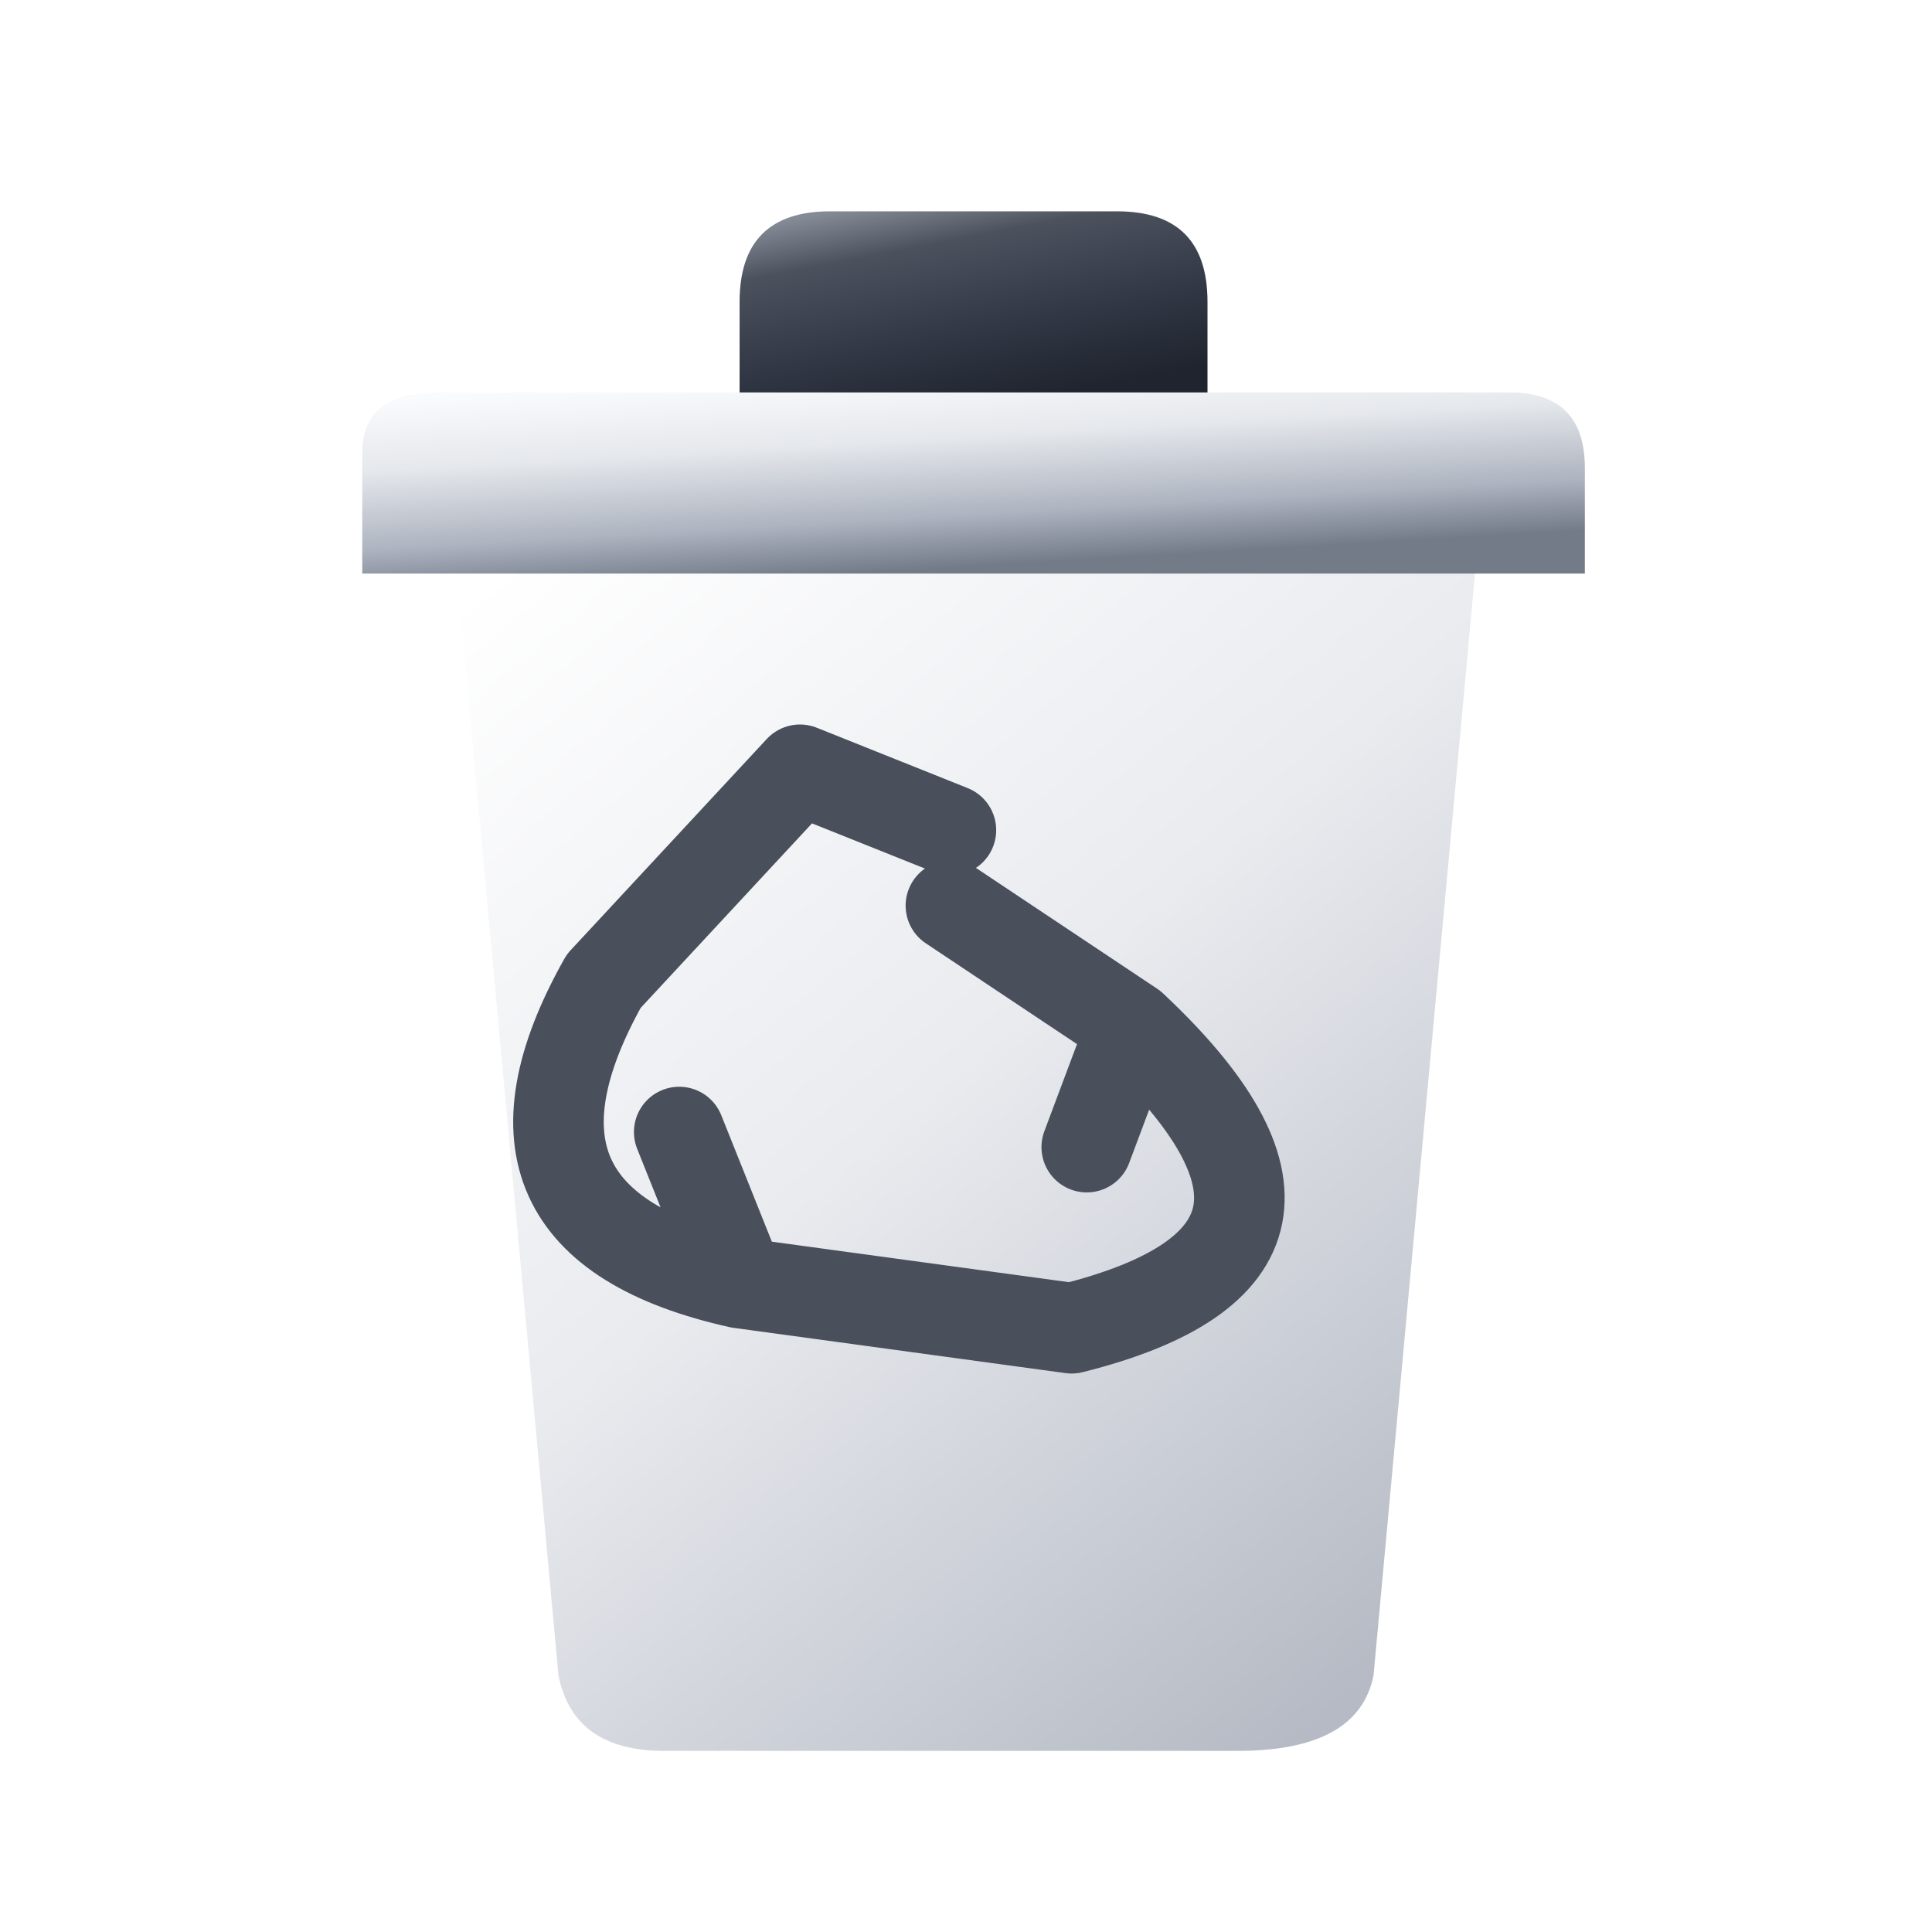
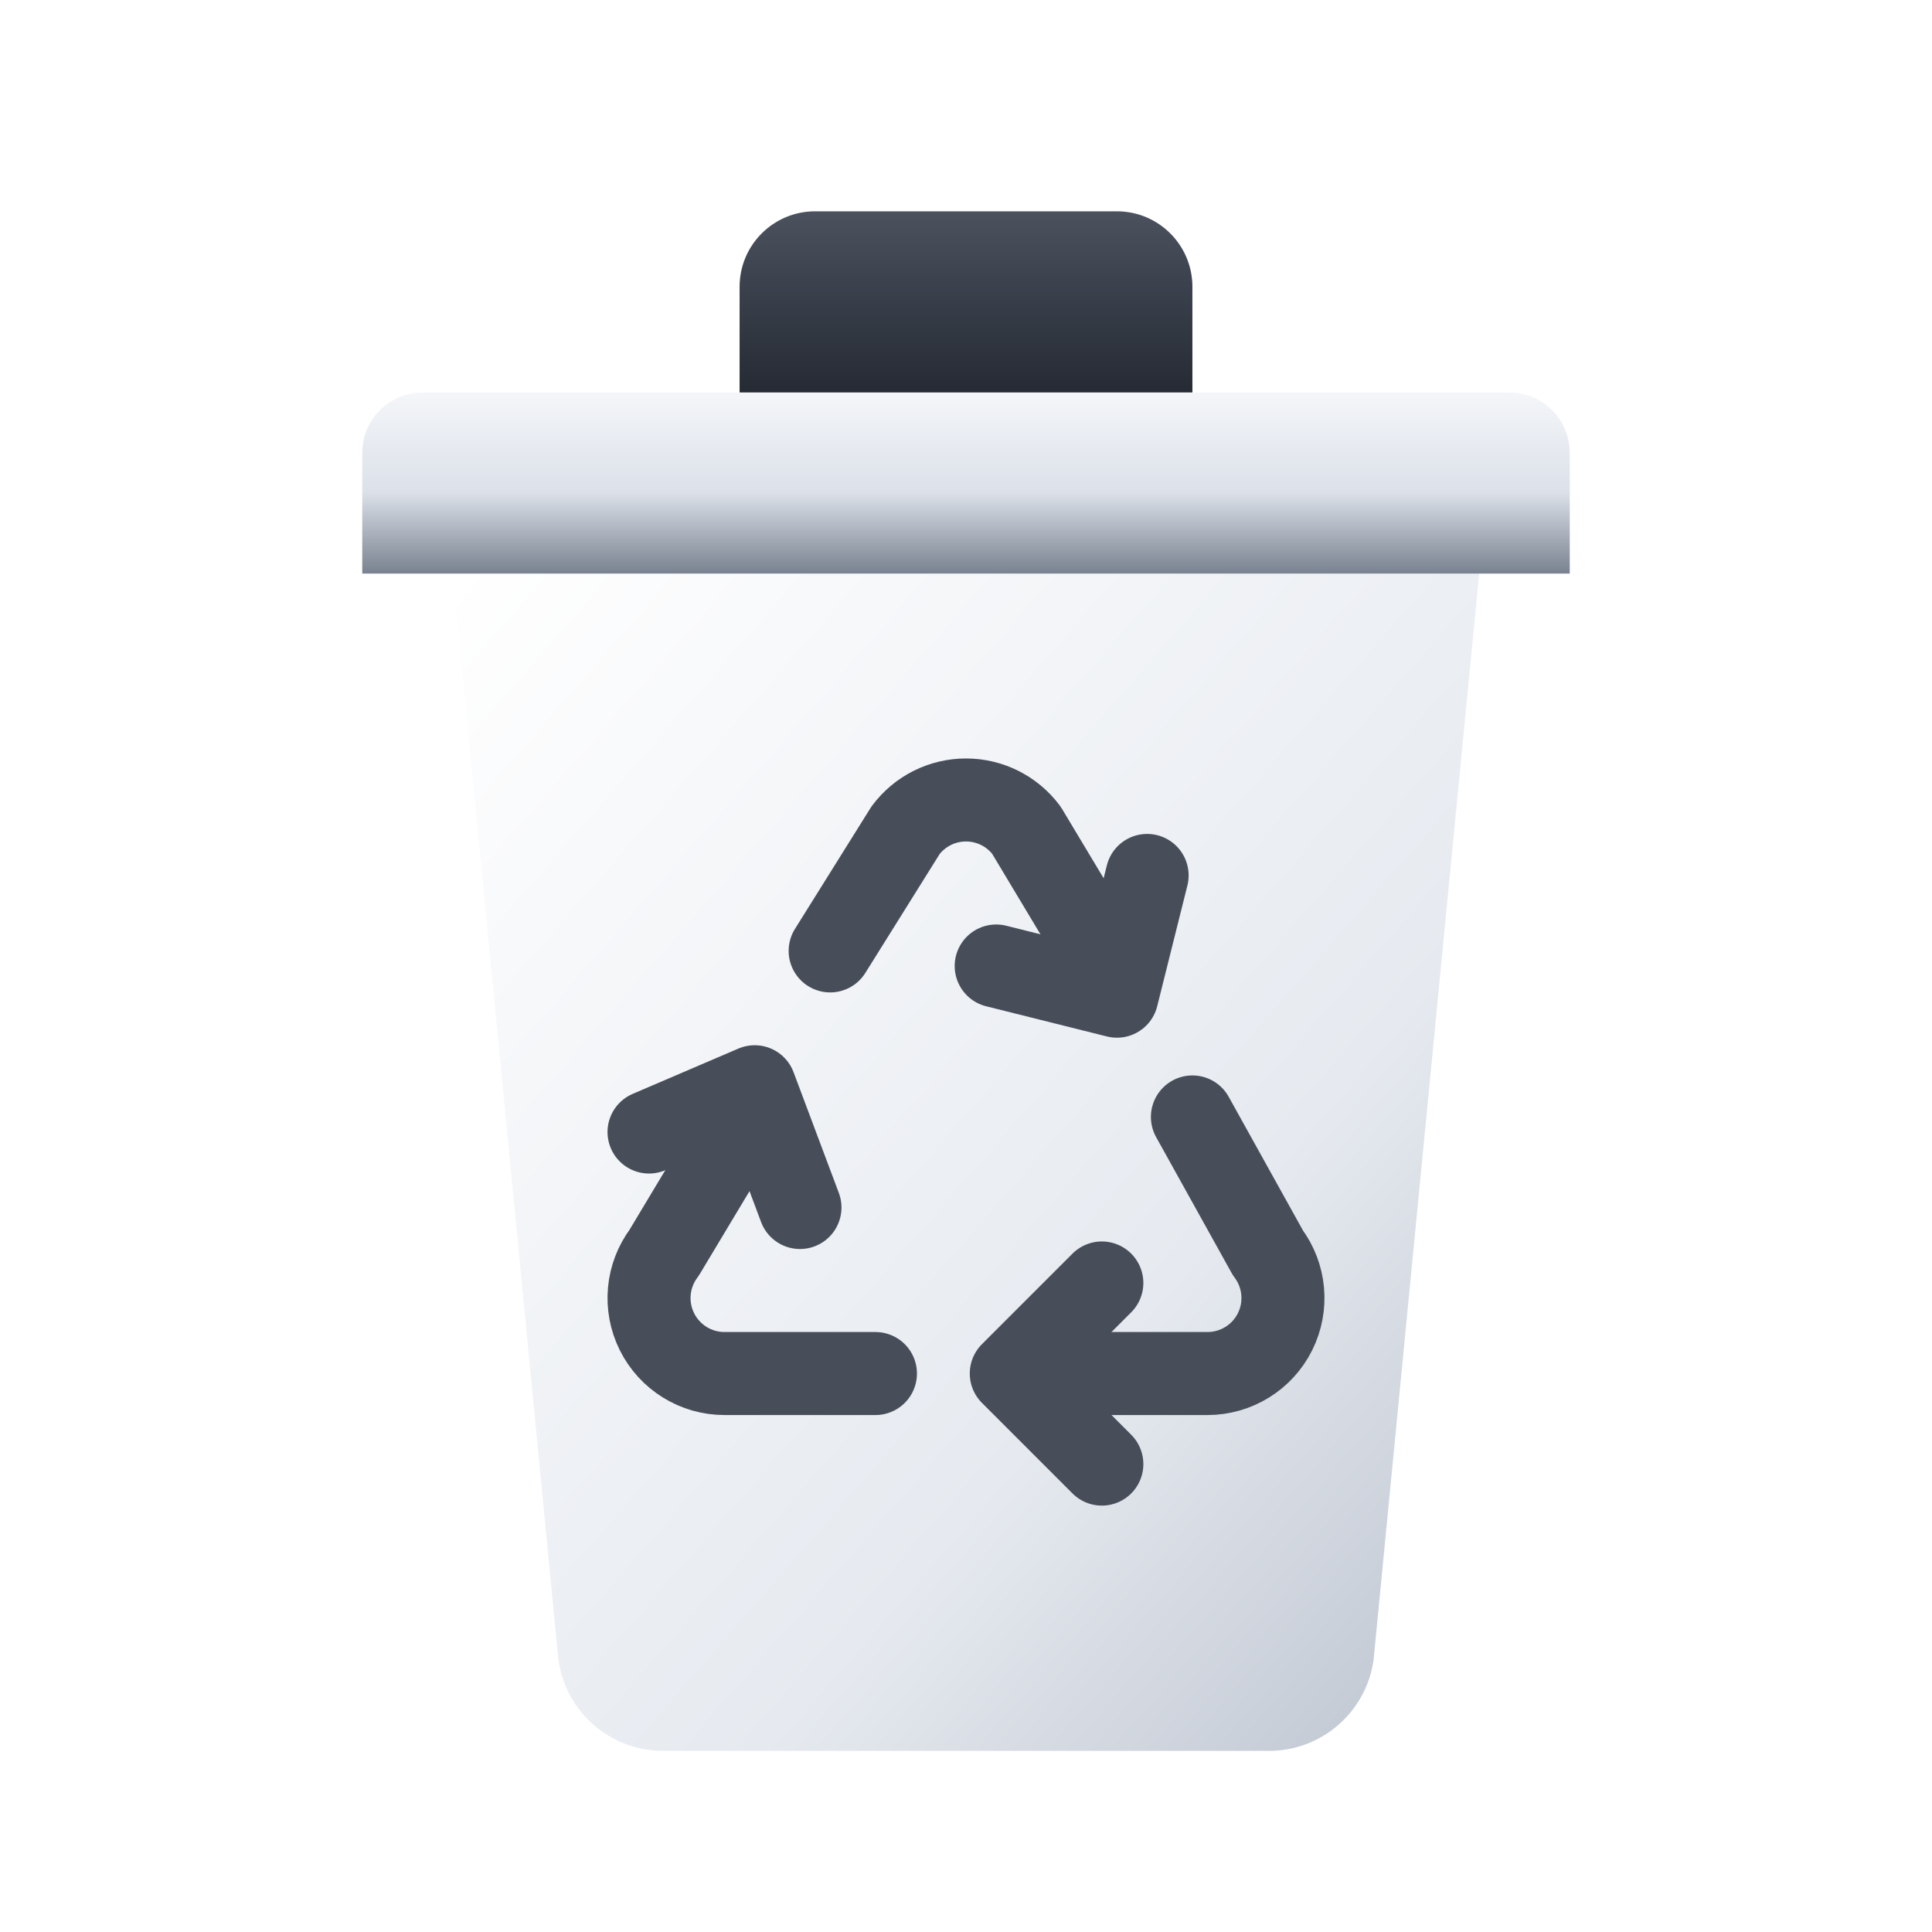
- <svg xmlns="http://www.w3.org/2000/svg" width="128" height="128" viewBox="0 0 128 128" role="img" aria-label="Soplos Modern - user trash">
+ <svg xmlns="http://www.w3.org/2000/svg" width="128" height="128" viewBox="0 0 128 128">
  <defs>
-     <linearGradient id="gold" x1=".1" y1="0" x2=".92" y2="1" gradientUnits="objectBoundingBox">
-       <stop stop-color="#ffde3a" />
-       <stop offset=".37" stop-color="#ffb800" />
-       <stop offset=".72" stop-color="#ff9100" />
-       <stop offset="1" stop-color="#fa5b07" />
+     <linearGradient id="linear-gradient-1" x1="49" y1="14" x2="49" y2="27" gradientUnits="userSpaceOnUse">
+       <stop offset="0" stop-color="#4b525e" />
+       <stop offset="1" stop-color="#222730" />
    </linearGradient>
-     <linearGradient id="orange" x1="0" y1="0" x2="1" y2="1">
-       <stop stop-color="#ffc313" />
-       <stop offset=".48" stop-color="#ff8500" />
-       <stop offset="1" stop-color="#f34c15" />
+     <linearGradient id="linear-gradient-2" x1="30" y1="38" x2="107.272" y2="105.365" gradientUnits="userSpaceOnUse">
+       <stop offset="0" stop-color="#ffffff" />
+       <stop offset="0.65" stop-color="#e6eaf0" />
+       <stop offset="1" stop-color="#bcc3ce" />
    </linearGradient>
-     <linearGradient id="fire" x1=".2" y1="0" x2=".7" y2="1">
-       <stop stop-color="#ffe100" />
-       <stop offset=".43" stop-color="#ff8b08" />
-       <stop offset=".8" stop-color="#f84d25" />
-       <stop offset="1" stop-color="#e82058" />
+     <linearGradient id="linear-gradient-3" x1="24" y1="26" x2="24" y2="38" gradientUnits="userSpaceOnUse">
+       <stop offset="0" stop-color="#f4f6f9" />
+       <stop offset="0.55" stop-color="#dce1e9" />
+       <stop offset="1" stop-color="#798290" />
    </linearGradient>
-     <linearGradient id="red" x1="0" y1="0" x2=".85" y2="1">
-       <stop stop-color="#ffb350" />
-       <stop offset=".5" stop-color="#ff5e21" />
-       <stop offset="1" stop-color="#e52544" />
-     </linearGradient>
-     <linearGradient id="metal" x1="0" y1="0" x2=".4" y2="1">
-       <stop stop-color="#fcfdff" />
-       <stop offset=".38" stop-color="#e5e8ec" />
-       <stop offset=".75" stop-color="#aeb4c0" />
-       <stop offset="1" stop-color="#737b89" />
-     </linearGradient>
-     <linearGradient id="light" x1=".1" y1="0" x2=".8" y2="1">
-       <stop stop-color="#ffffff" />
-       <stop offset=".48" stop-color="#e9ebef" />
-       <stop offset="1" stop-color="#b5bac4" />
-     </linearGradient>
-     <linearGradient id="dark" x1=".2" y1="0" x2=".7" y2="1">
-       <stop stop-color="#858b96" />
-       <stop offset=".23" stop-color="#4b525e" />
-       <stop offset=".65" stop-color="#313744" />
-       <stop offset="1" stop-color="#1f242e" />
-     </linearGradient>
-     <linearGradient id="panel" x1=".2" y1="0" x2=".8" y2="1">
-       <stop stop-color="#444a55" />
-       <stop offset="1" stop-color="#191d25" />
-     </linearGradient>
-     <linearGradient id="glass" x1="0" y1="0" x2="1" y2="1">
-       <stop stop-color="#b6bbc4" />
-       <stop offset=".23" stop-color="#5e6571" />
-       <stop offset="1" stop-color="#20242d" />
-     </linearGradient>
-     <linearGradient id="green" x1="0" y1="0" x2="1" y2="1">
-       <stop stop-color="#7ed74d" />
-       <stop offset="1" stop-color="#1f8b36" />
-     </linearGradient>
-     <linearGradient id="screen" x1="0" y1="0" x2=".85" y2="1">
-       <stop stop-color="#f7a42a" />
-       <stop offset=".58" stop-color="#fa6427" />
-       <stop offset="1" stop-color="#e9274c" />
-     </linearGradient>
-     <linearGradient id="azure" x1="0" y1="0" x2="1" y2="1">
-       <stop stop-color="#8895a9" />
-       <stop offset=".6" stop-color="#464e61" />
-       <stop offset="1" stop-color="#2a303c" />
-     </linearGradient>
-     <filter id="shadow" x="-20%" y="-20%" width="150%" height="160%" color-interpolation-filters="sRGB">
-       <feGaussianBlur in="SourceAlpha" stdDeviation="2.2" />
-       <feOffset dy="3" />
-       <feComponentTransfer>
-         <feFuncA type="linear" slope=".28" />
-       </feComponentTransfer>
-       <feMerge>
-         <feMergeNode />
-         <feMergeNode in="SourceGraphic" />
-       </feMerge>
-     </filter>
-     <filter id="softshadow" x="-15%" y="-15%" width="140%" height="150%">
-       <feGaussianBlur in="SourceAlpha" stdDeviation="1.5" />
-       <feOffset dy="2" />
-       <feComponentTransfer>
-         <feFuncA type="linear" slope=".25" />
-       </feComponentTransfer>
-       <feMerge>
-         <feMergeNode />
-         <feMergeNode in="SourceGraphic" />
-       </feMerge>
-     </filter>
  </defs>
-   <g>
+   <g id="Layer_1" data-name="Layer 1">
+     <path d="M54 14 L74 14 C76.761 14 79 16.239 79 19 L79 27 L49 27 L49 19 C49 16.239 51.239 14 54 14 Z" fill="url(#linear-gradient-1)" />
+     <path d="M30 38 L98 38 L91 110 C90.499 113.471 87.507 116.036 84 116 L44 116 C40.493 116.036 37.501 113.471 37 110 Z" fill="url(#linear-gradient-2)" />
+     <path d="M28 26 L100 26 C102.209 26 104 27.791 104 30 L104 38 L24 38 L24 30 C24 27.791 25.791 26 28 26 Z" fill="url(#linear-gradient-3)" />
    <g>
-       <path d="M30 35H98L91 111Q90 116 82 116H44Q38 116 37 111Z" fill="url(#light)" />
-       <path d="M24 30Q24 26 29 26H100Q105 26 105 31V38H24Z" fill="url(#metal)" />
-       <path d="M49 20Q49 14 55 14H74Q80 14 80 20V26H49Z" fill="url(#dark)" />
-       <path d="M63 60 75 68 72 76M75 68Q91 83 71 88L49 85M49 85 45 75M49 85Q31 81 40 65L53 51M53 51 63 55" stroke="#494f5b" stroke-width="6" fill="none" stroke-linejoin="round" stroke-linecap="round" />
+       <path d="M55 63 L60 55 C60.944 53.741 62.426 53 64 53 C65.574 53 67.056 53.741 68 55 L74 65" fill="none" stroke="#474e59" stroke-width="5.5" stroke-linecap="round" stroke-linejoin="round" />
+       <polyline points="66,64 74,66 76,58" fill="none" stroke="#474e59" stroke-width="5.5" stroke-linecap="round" stroke-linejoin="round" />
+       <path d="M79 74 L84 83 C85.136 84.515 85.319 86.542 84.472 88.236 C83.625 89.93 81.894 91 80 91 L68 91" fill="none" stroke="#474e59" stroke-width="5.5" stroke-linecap="round" stroke-linejoin="round" />
+       <polyline points="73,85 67,91 73,97" fill="none" stroke="#474e59" stroke-width="5.5" stroke-linecap="round" stroke-linejoin="round" />
+       <path d="M58 91 L48 91 C46.106 91 44.375 89.93 43.528 88.236 C42.681 86.542 42.864 84.515 44 83 L50 73" fill="none" stroke="#474e59" stroke-width="5.5" stroke-linecap="round" stroke-linejoin="round" />
+       <polyline points="43,75 50,72 53,80" fill="none" stroke="#474e59" stroke-width="5.5" stroke-linecap="round" stroke-linejoin="round" />
    </g>
  </g>
</svg>
